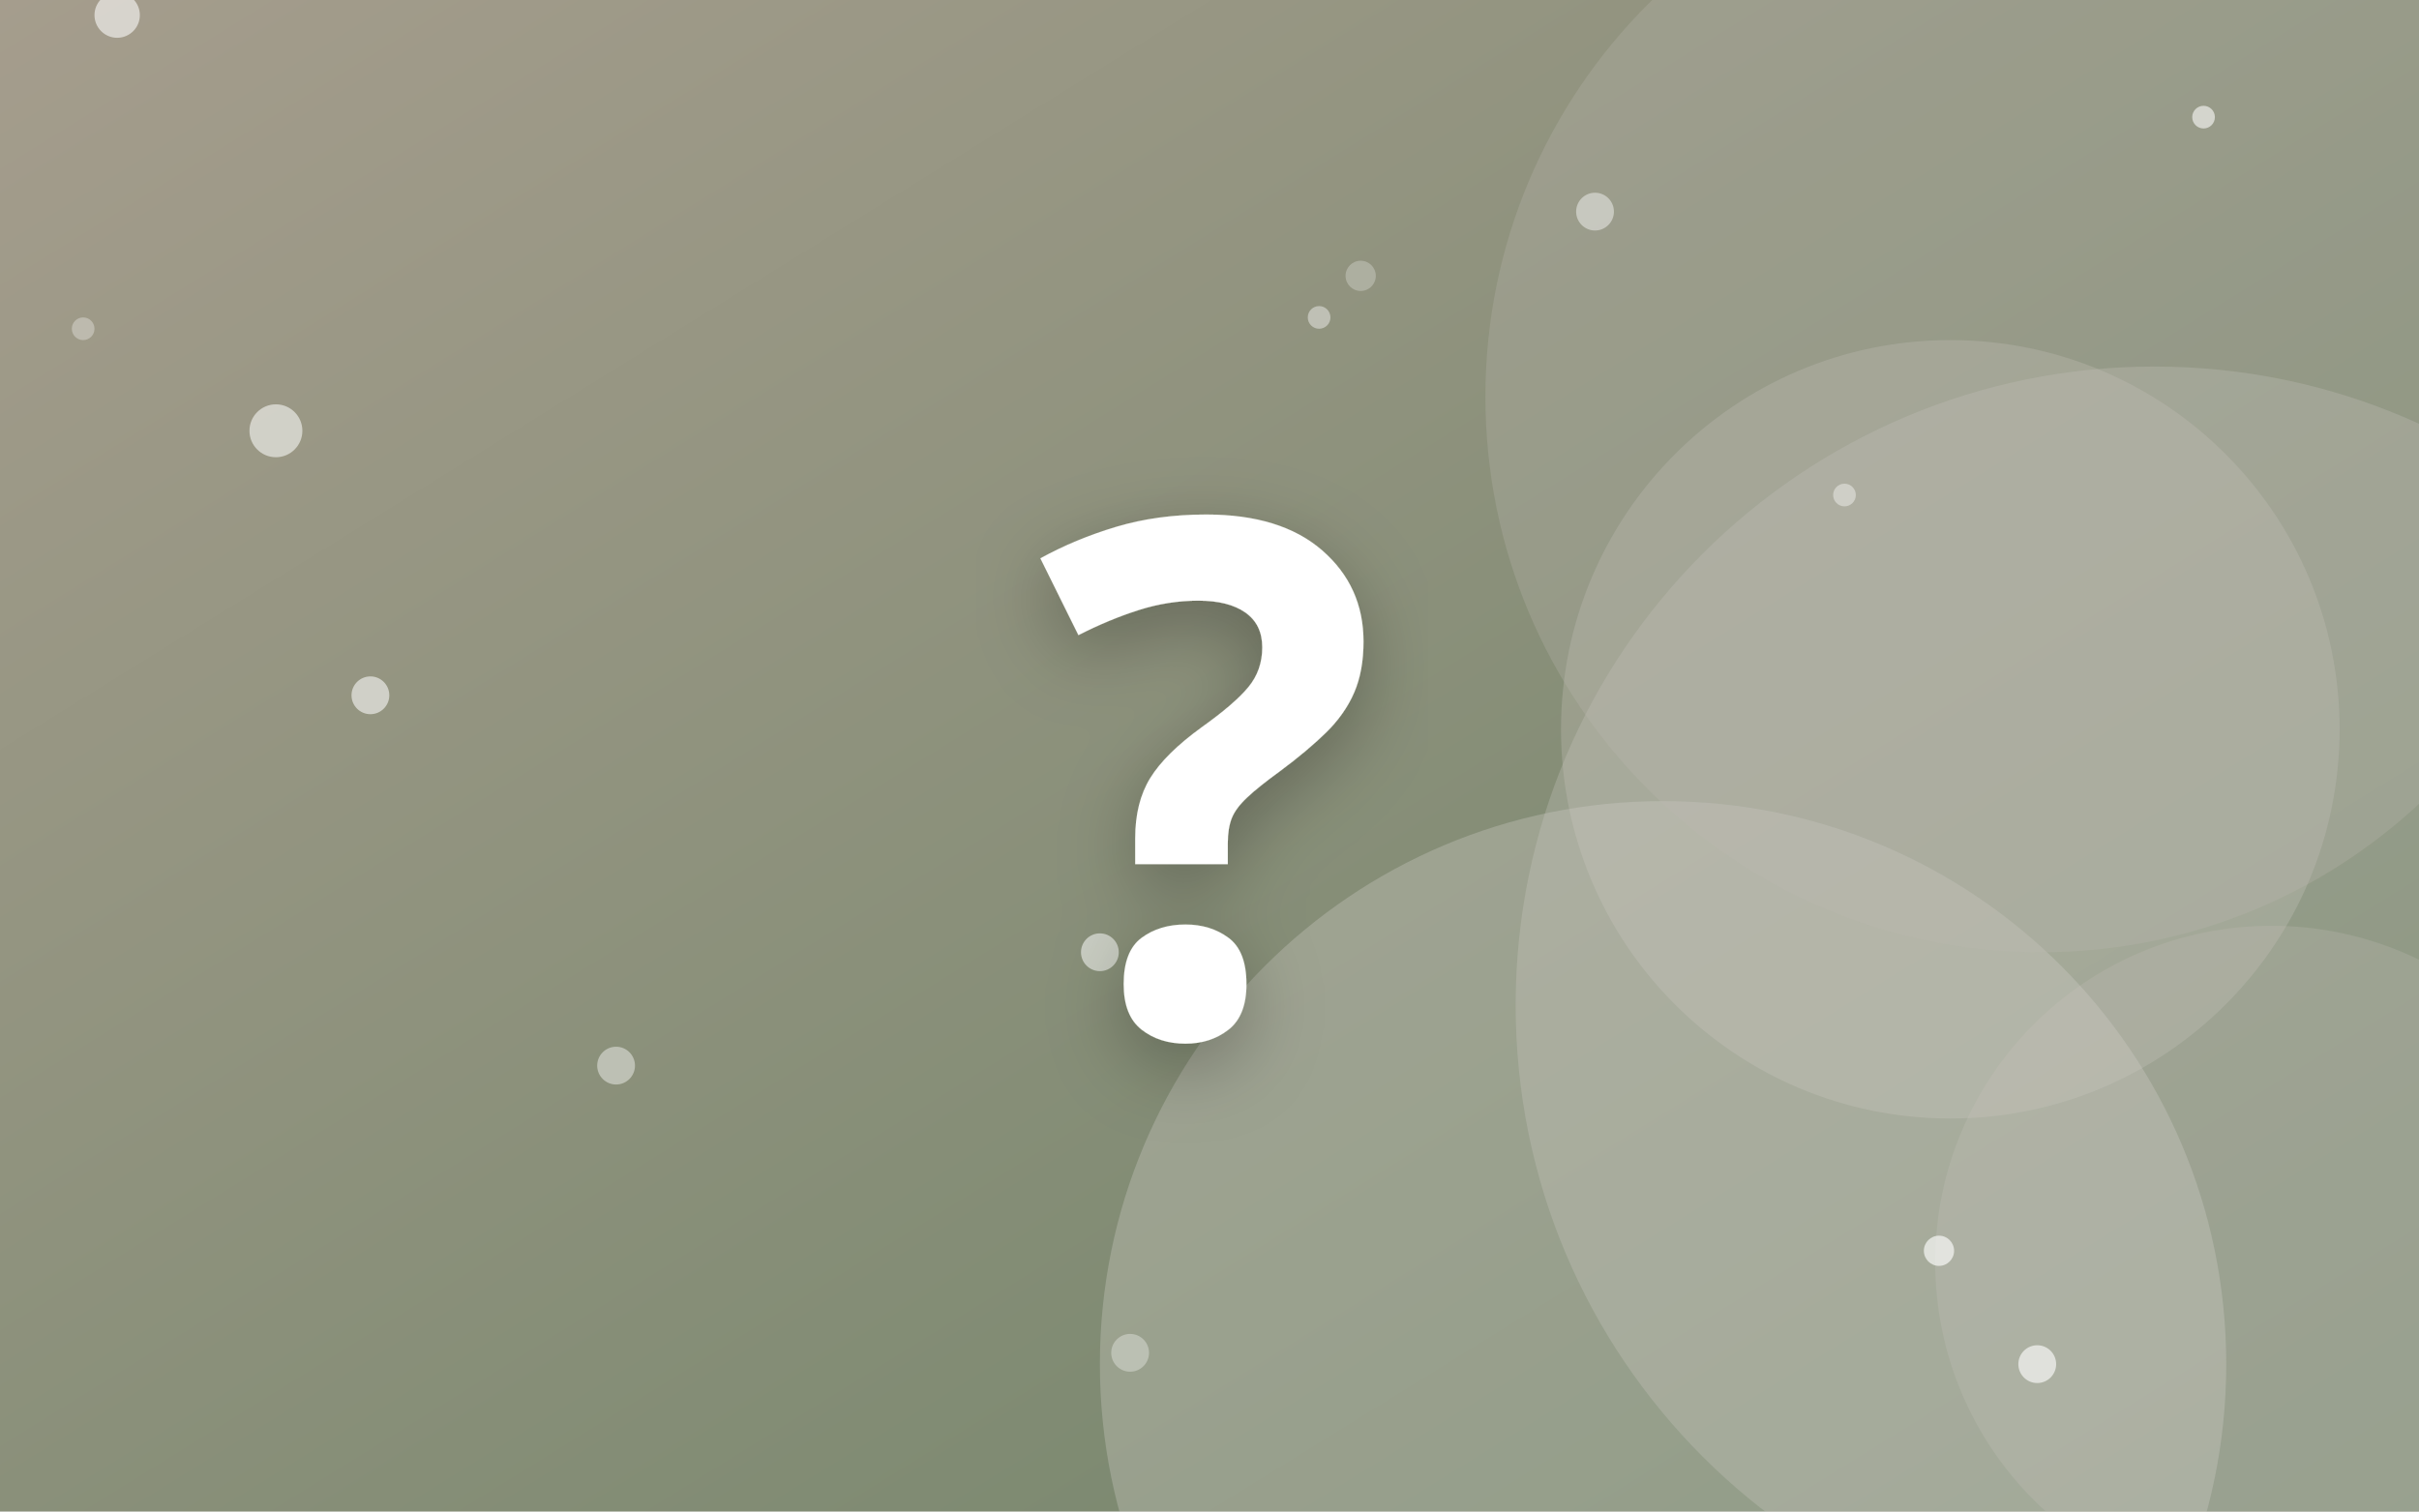
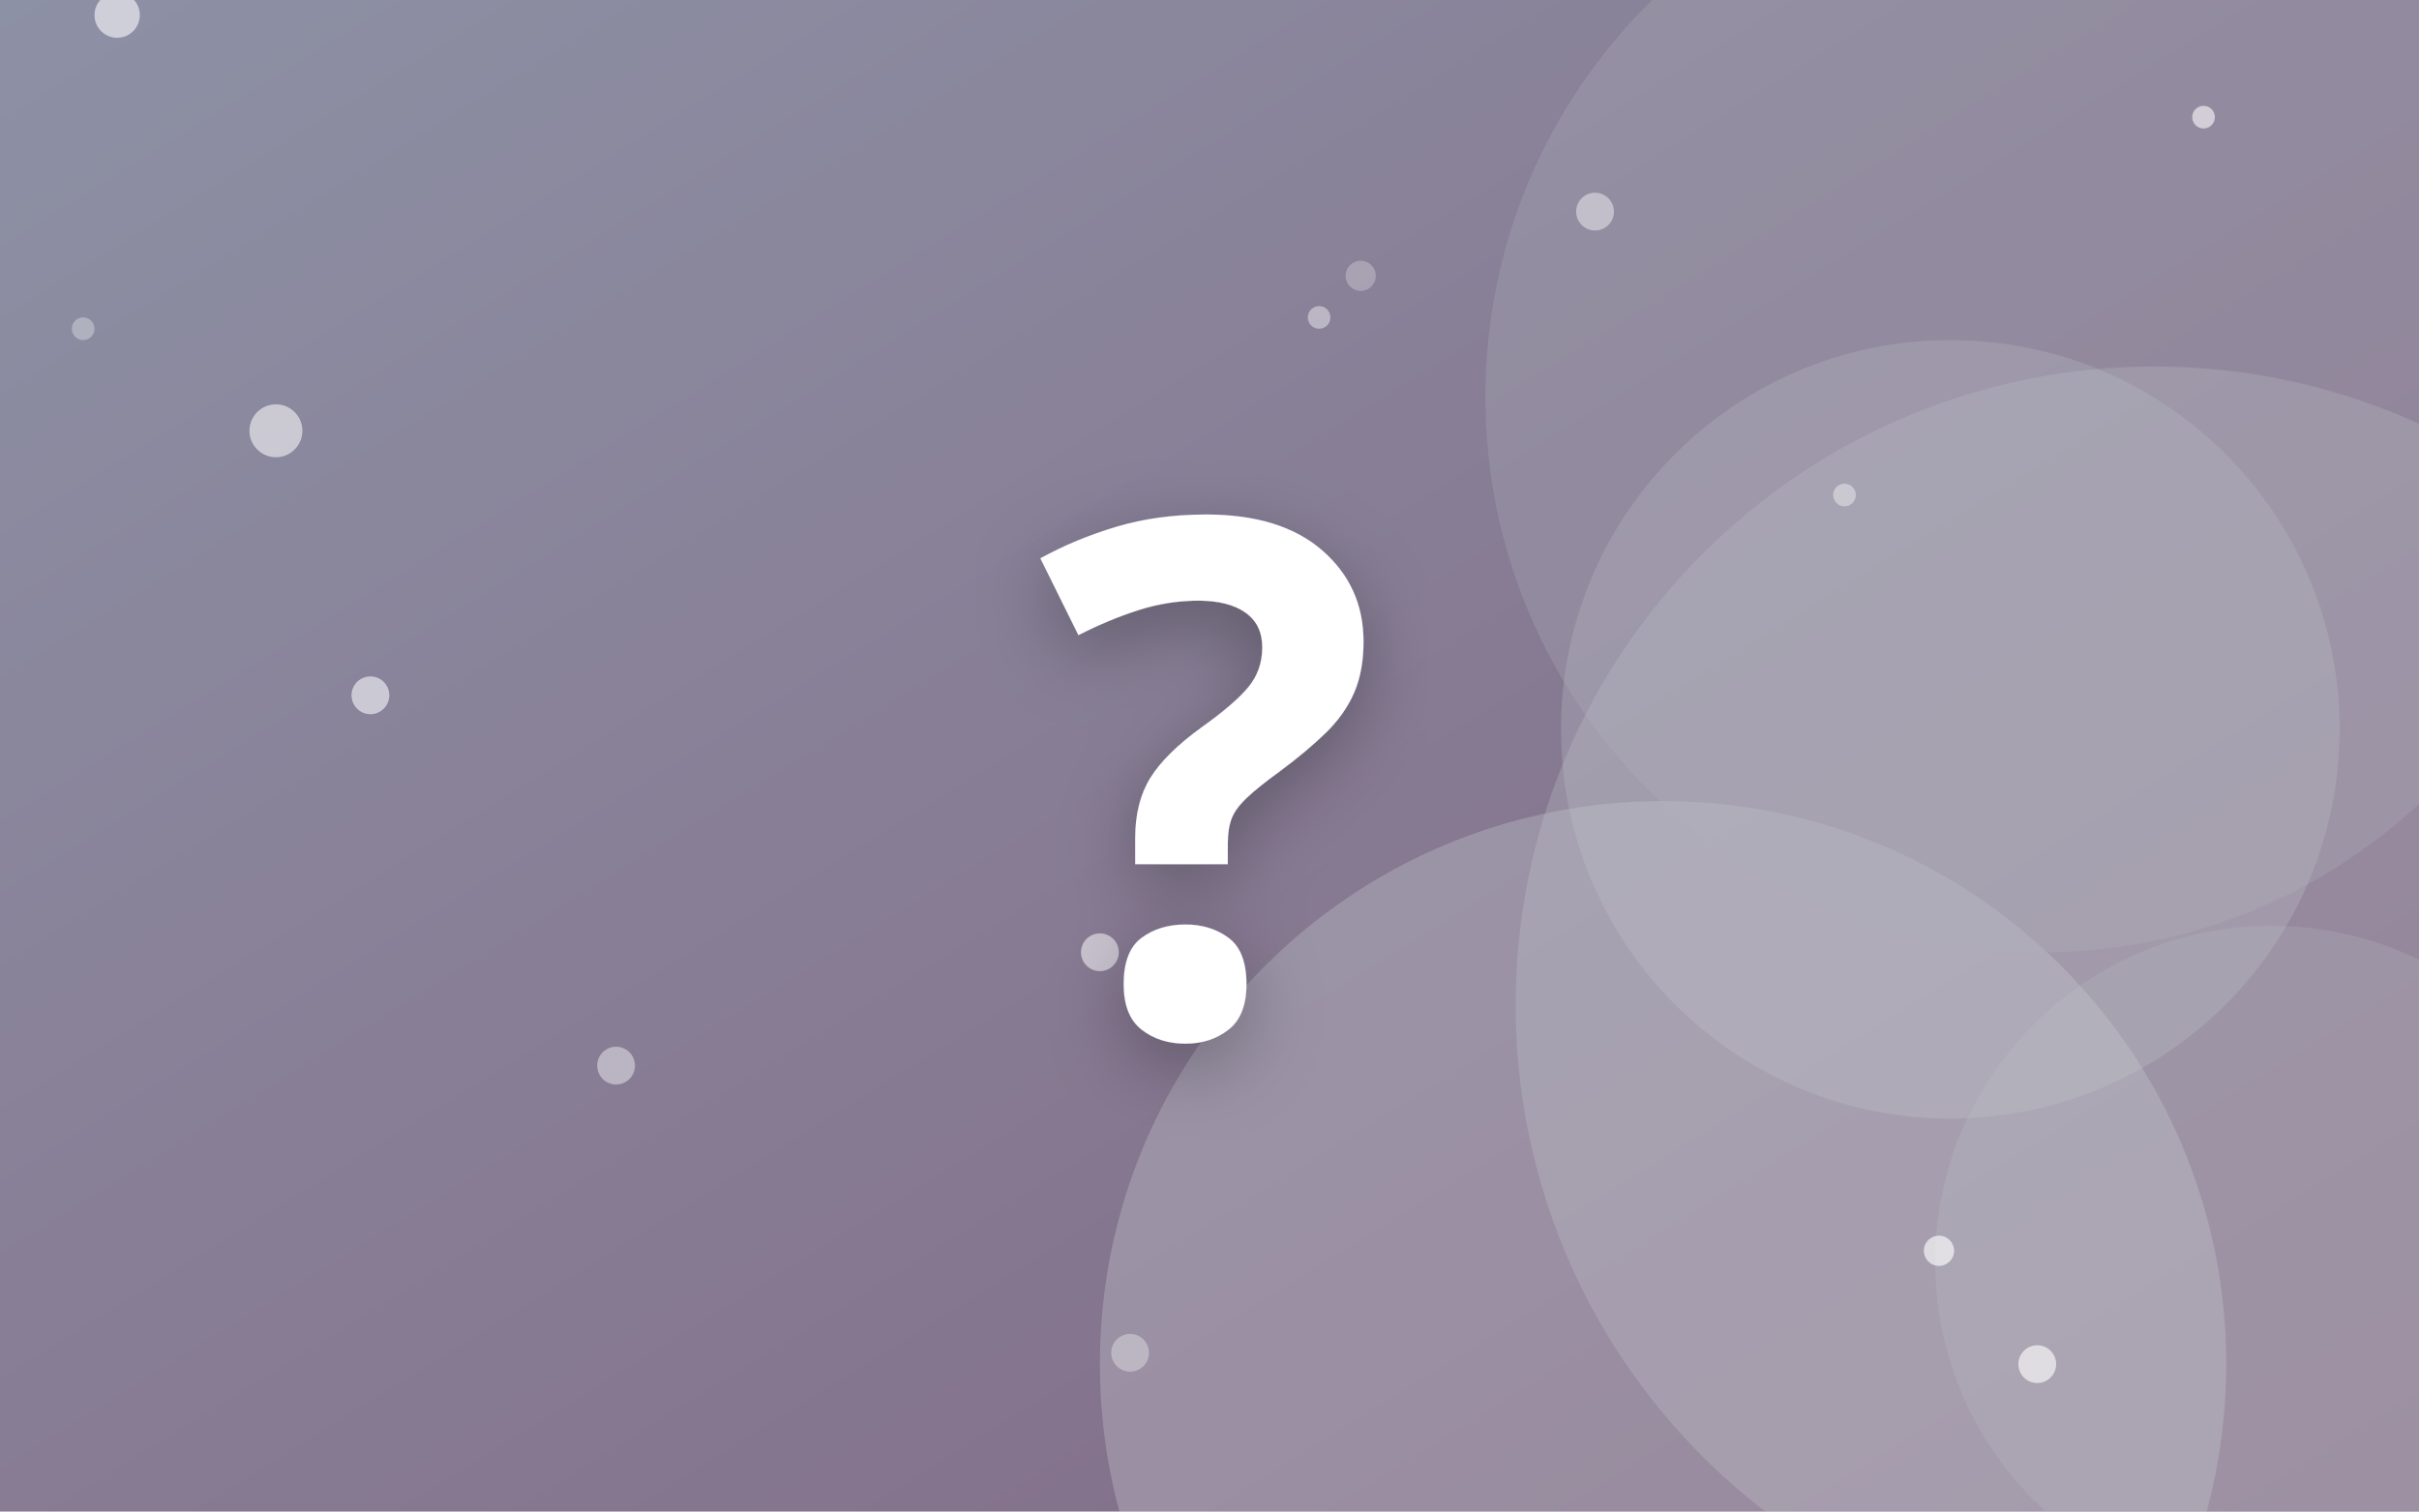
<svg xmlns="http://www.w3.org/2000/svg" viewBox="0 0 640 400" width="640" height="400" role="img" aria-label="Capa do portfólio de Portfólio sem identificação">
  <defs>
    <linearGradient id="g-portfolio-sem-id" x1="0" y1="0" x2="1" y2="1">
-       <stop offset="0" stop-color="hsl(40 12% 60%)" />
-       <stop offset="1" stop-color="hsl(104 12% 46%)" />
+       <stop offset="0" stop-color="hsl(230 12% 60%)" />
+       <stop offset="1" stop-color="hsl(294 12% 46%)" />
    </linearGradient>
    <filter id="s-portfolio-sem-id" x="-20%" y="-20%" width="140%" height="140%">
      <feDropShadow dx="0" dy="6" stdDeviation="10" flood-color="#000000" flood-opacity="0.28" />
    </filter>
  </defs>
  <rect width="640" height="400" fill="url(#g-portfolio-sem-id)" />
-   <circle cx="601" cy="334" r="89" fill="hsl(40 8% 70%)" opacity="0.27" />
-   <circle cx="516" cy="193" r="103" fill="hsl(40 8% 74%)" opacity="0.33" />
-   <circle cx="570" cy="266" r="169" fill="hsl(40 8% 77%)" opacity="0.3" />
-   <circle cx="440" cy="361" r="149" fill="hsl(40 8% 81%)" opacity="0.32" />
-   <circle cx="540" cy="105" r="147" fill="hsl(40 8% 71%)" opacity="0.28" />
+   <circle cx="601" cy="334" r="89" fill="hsl(230 8% 70%)" opacity="0.27" />
+   <circle cx="516" cy="193" r="103" fill="hsl(230 8% 74%)" opacity="0.33" />
+   <circle cx="570" cy="266" r="169" fill="hsl(230 8% 77%)" opacity="0.3" />
+   <circle cx="440" cy="361" r="149" fill="hsl(230 8% 81%)" opacity="0.32" />
+   <circle cx="540" cy="105" r="147" fill="hsl(230 8% 71%)" opacity="0.28" />
  <circle cx="299" cy="358" r="5" fill="#ffffff" opacity="0.33" />
  <circle cx="513" cy="331" r="4" fill="#ffffff" opacity="0.64" />
  <circle cx="73" cy="114" r="7" fill="#ffffff" opacity="0.55" />
  <circle cx="98" cy="184" r="5" fill="#ffffff" opacity="0.56" />
  <circle cx="360" cy="73" r="4" fill="#ffffff" opacity="0.26" />
  <circle cx="163" cy="282" r="5" fill="#ffffff" opacity="0.43" />
  <circle cx="349" cy="84" r="3" fill="#ffffff" opacity="0.42" />
  <circle cx="31" cy="4" r="6" fill="#ffffff" opacity="0.57" />
  <circle cx="291" cy="252" r="5" fill="#ffffff" opacity="0.54" />
  <circle cx="583" cy="31" r="3" fill="#ffffff" opacity="0.58" />
  <circle cx="22" cy="87" r="3" fill="#ffffff" opacity="0.32" />
  <circle cx="488" cy="131" r="3" fill="#ffffff" opacity="0.41" />
  <circle cx="422" cy="56" r="5" fill="#ffffff" opacity="0.44" />
  <circle cx="539" cy="361" r="5" fill="#ffffff" opacity="0.62" />
  <text x="320" y="200" text-anchor="middle" dominant-baseline="central" font-family="'Trebuchet MS', Verdana, sans-serif" font-weight="800" font-size="190" fill="#ffffff" filter="url(#s-portfolio-sem-id)">?</text>
</svg>
